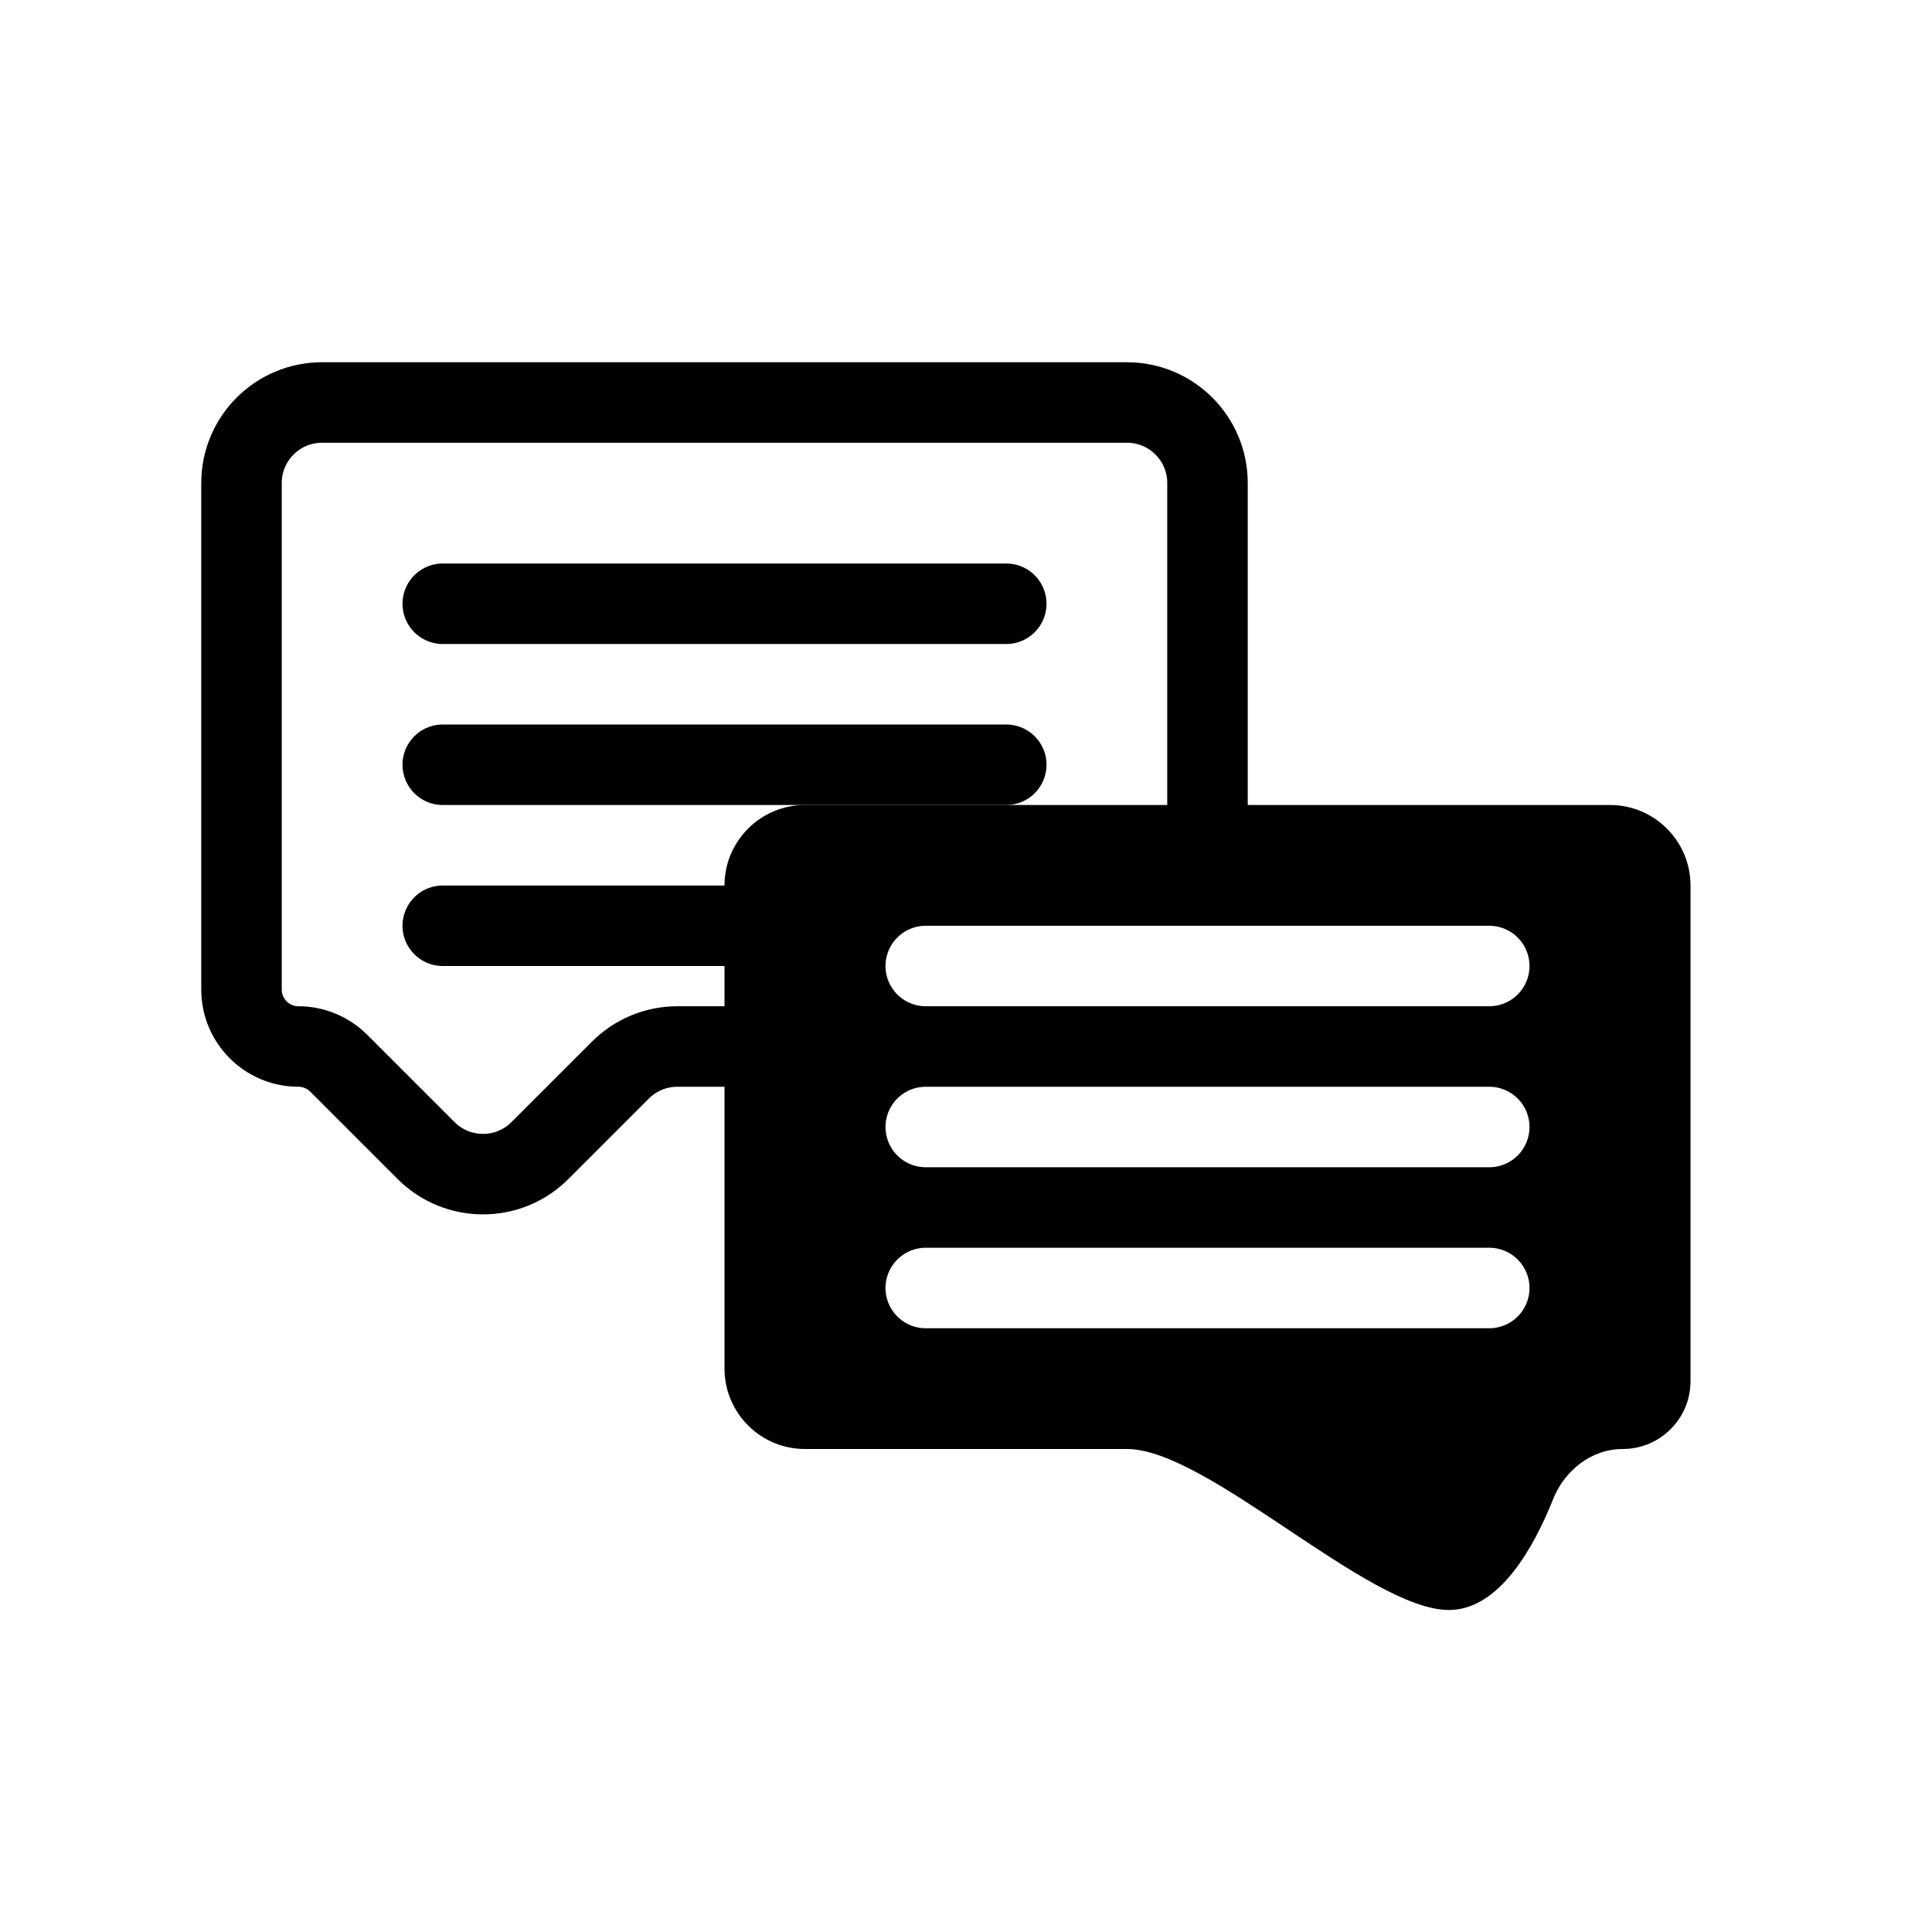
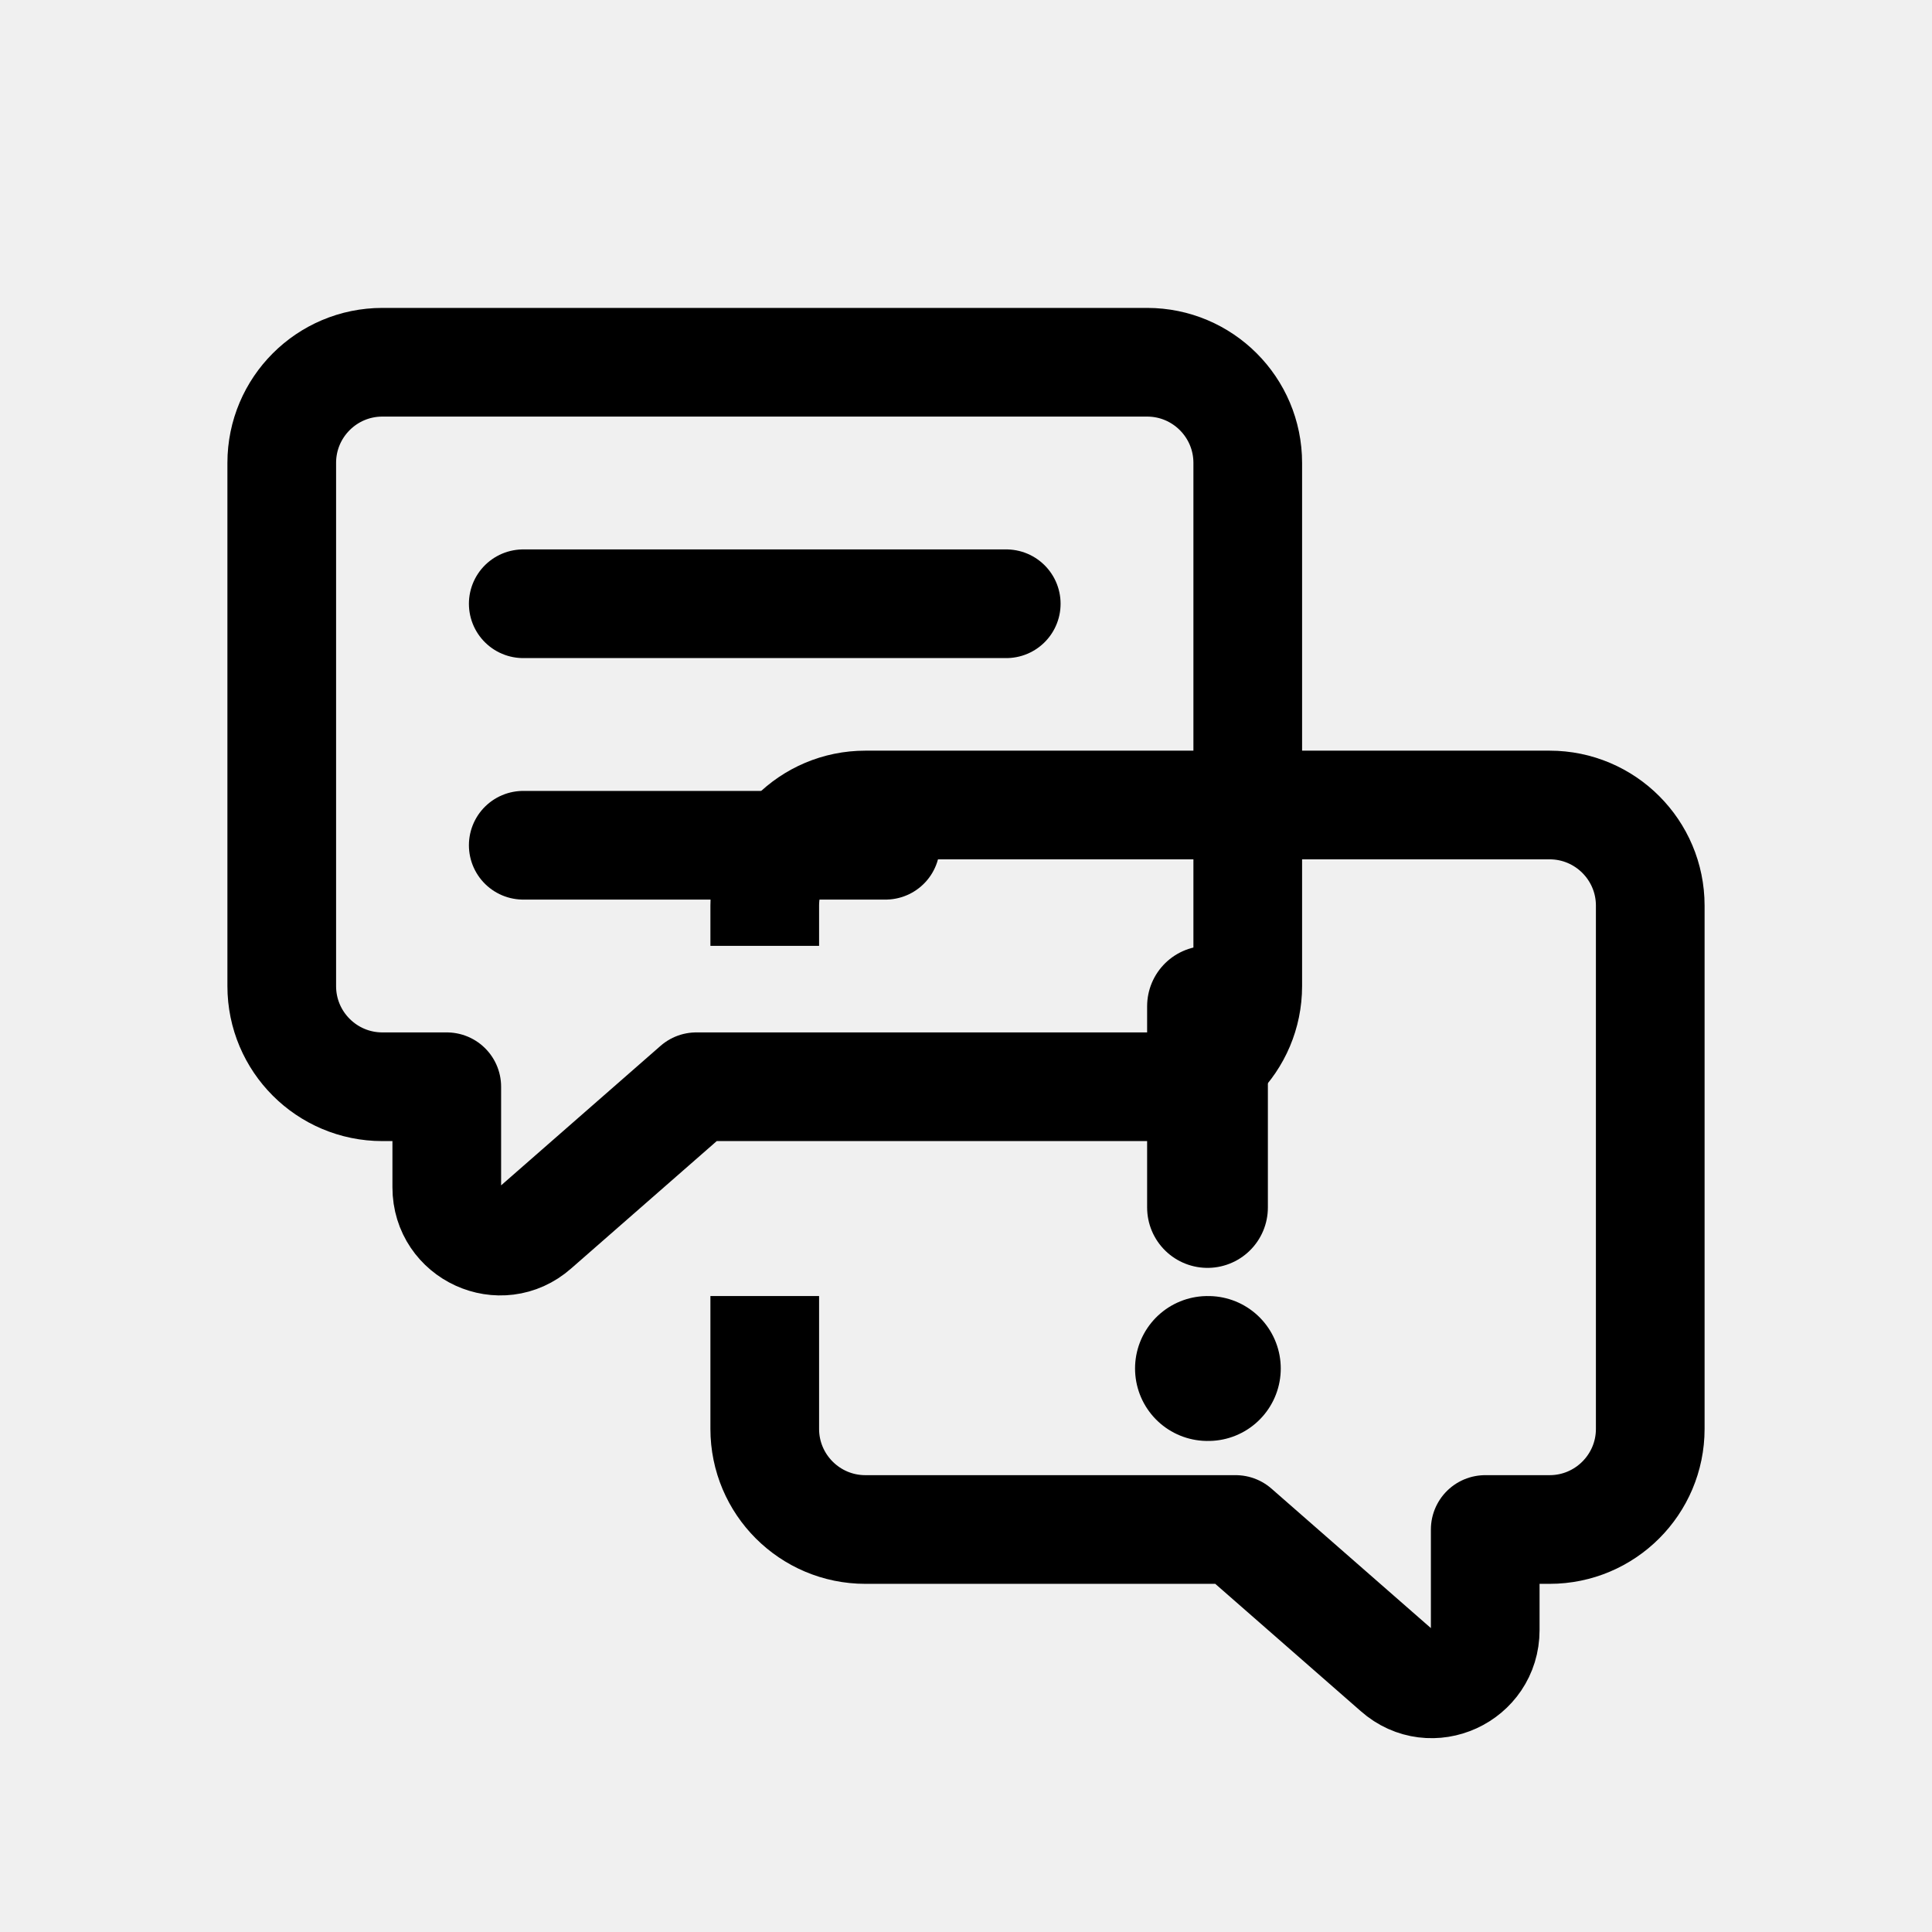
<svg xmlns="http://www.w3.org/2000/svg" width="24" height="24" viewBox="0 0 24 24" fill="none">
-   <rect width="24" height="24" fill="white" />
-   <path d="M3 6C3 5.448 3.448 5 4 5H14C14.552 5 15 5.448 15 6V12C15 12.552 14.552 13 14 13H8.414C8.149 13 7.895 13.105 7.707 13.293L6.707 14.293C6.317 14.683 5.683 14.683 5.293 14.293L4.207 13.207C4.074 13.075 3.895 13 3.707 13C3.317 13 3 12.683 3 12.293V6Z" stroke="black" />
-   <path d="M9 11C9 10.448 9.448 10 10 10H20C20.552 10 21 10.448 21 11V17.158C21 17.623 20.623 18 20.158 18C19.771 18 19.436 18.264 19.293 18.624C19.059 19.21 18.628 20 18 20C17 20 15 18 14 18C13.32 18 11.252 18 9.999 18C9.447 18 9 17.552 9 17V11Z" fill="black" />
-   <path d="M5.5 7.5H12.5" stroke="black" stroke-linecap="round" />
-   <path d="M5.5 11.5H12.5" stroke="black" stroke-linecap="round" />
-   <path d="M11.5 16H18.5" stroke="white" stroke-linecap="round" />
-   <path d="M5.5 9.5H12.5" stroke="black" stroke-linecap="round" />
-   <path d="M11.5 14H18.5" stroke="white" stroke-linecap="round" />
-   <path d="M11.5 12H18.5" stroke="white" stroke-linecap="round" />
+   <path d="M3.5 5.75C3.5 5.06 4.06 4.5 4.75 4.5H14.25C14.94 4.5 15.5 5.06 15.5 5.75V12.25C15.5 12.94 14.94 13.5 14.25 13.5H8.65L6.65 15.25C6.22 15.63 5.55 15.32 5.55 14.75V13.5H4.75C4.06 13.5 3.5 12.94 3.5 12.25V5.75Z" stroke="currentColor" stroke-width="1.35" stroke-linejoin="round" />
+   <path d="M9.5 11.75V11.25C9.5 10.56 10.06 10 10.75 10H19.25C19.94 10 20.5 10.56 20.5 11.25V17.75C20.5 18.44 19.94 19 19.25 19H18.45V20.25C18.45 20.82 17.78 21.13 17.35 20.75L15.35 19H10.75C10.06 19 9.5 18.44 9.5 17.75V16.1" stroke="currentColor" stroke-width="1.35" stroke-linejoin="round" />
+   <path d="M6.5 7.5H12.5" stroke="currentColor" stroke-width="1.35" stroke-linecap="round" />
+   <path d="M6.5 10.5H11" stroke="currentColor" stroke-width="1.35" stroke-linecap="round" />
+   <path d="M15 12.5V15" stroke="currentColor" stroke-width="1.5" stroke-linecap="round" />
+   <path d="M15 17H15.01" stroke="currentColor" stroke-width="1.8" stroke-linecap="round" />
</svg>
